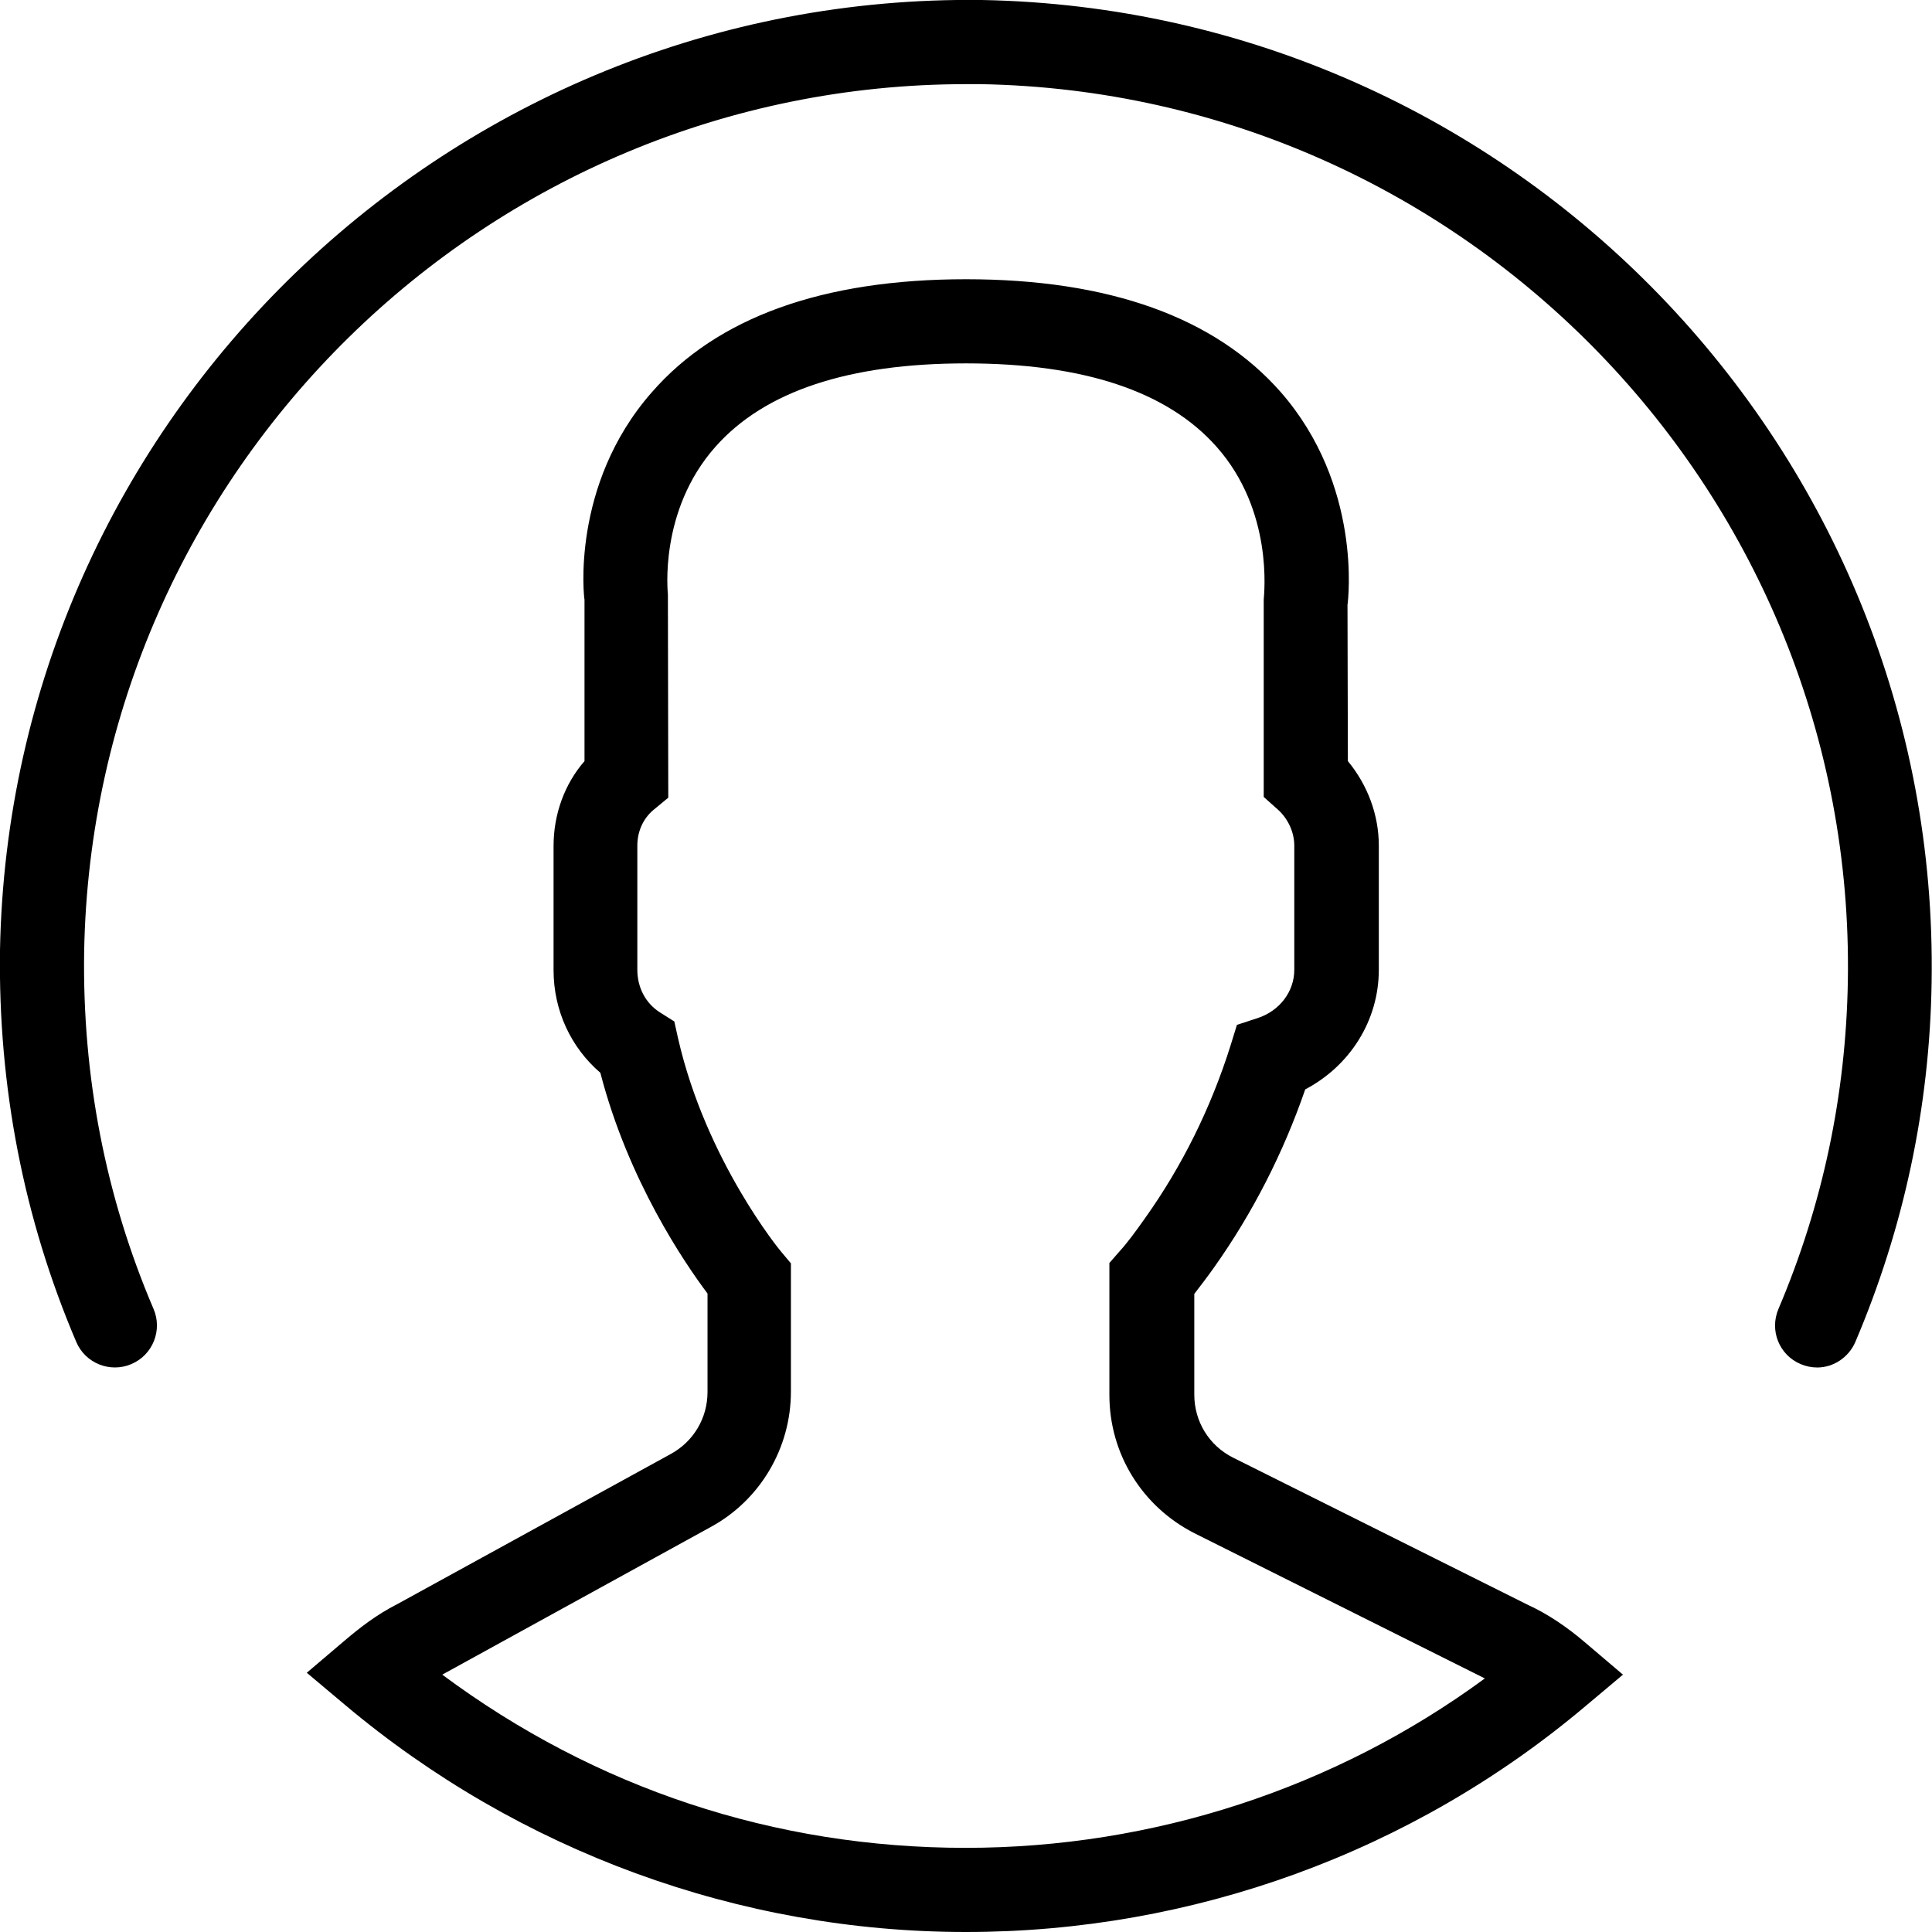
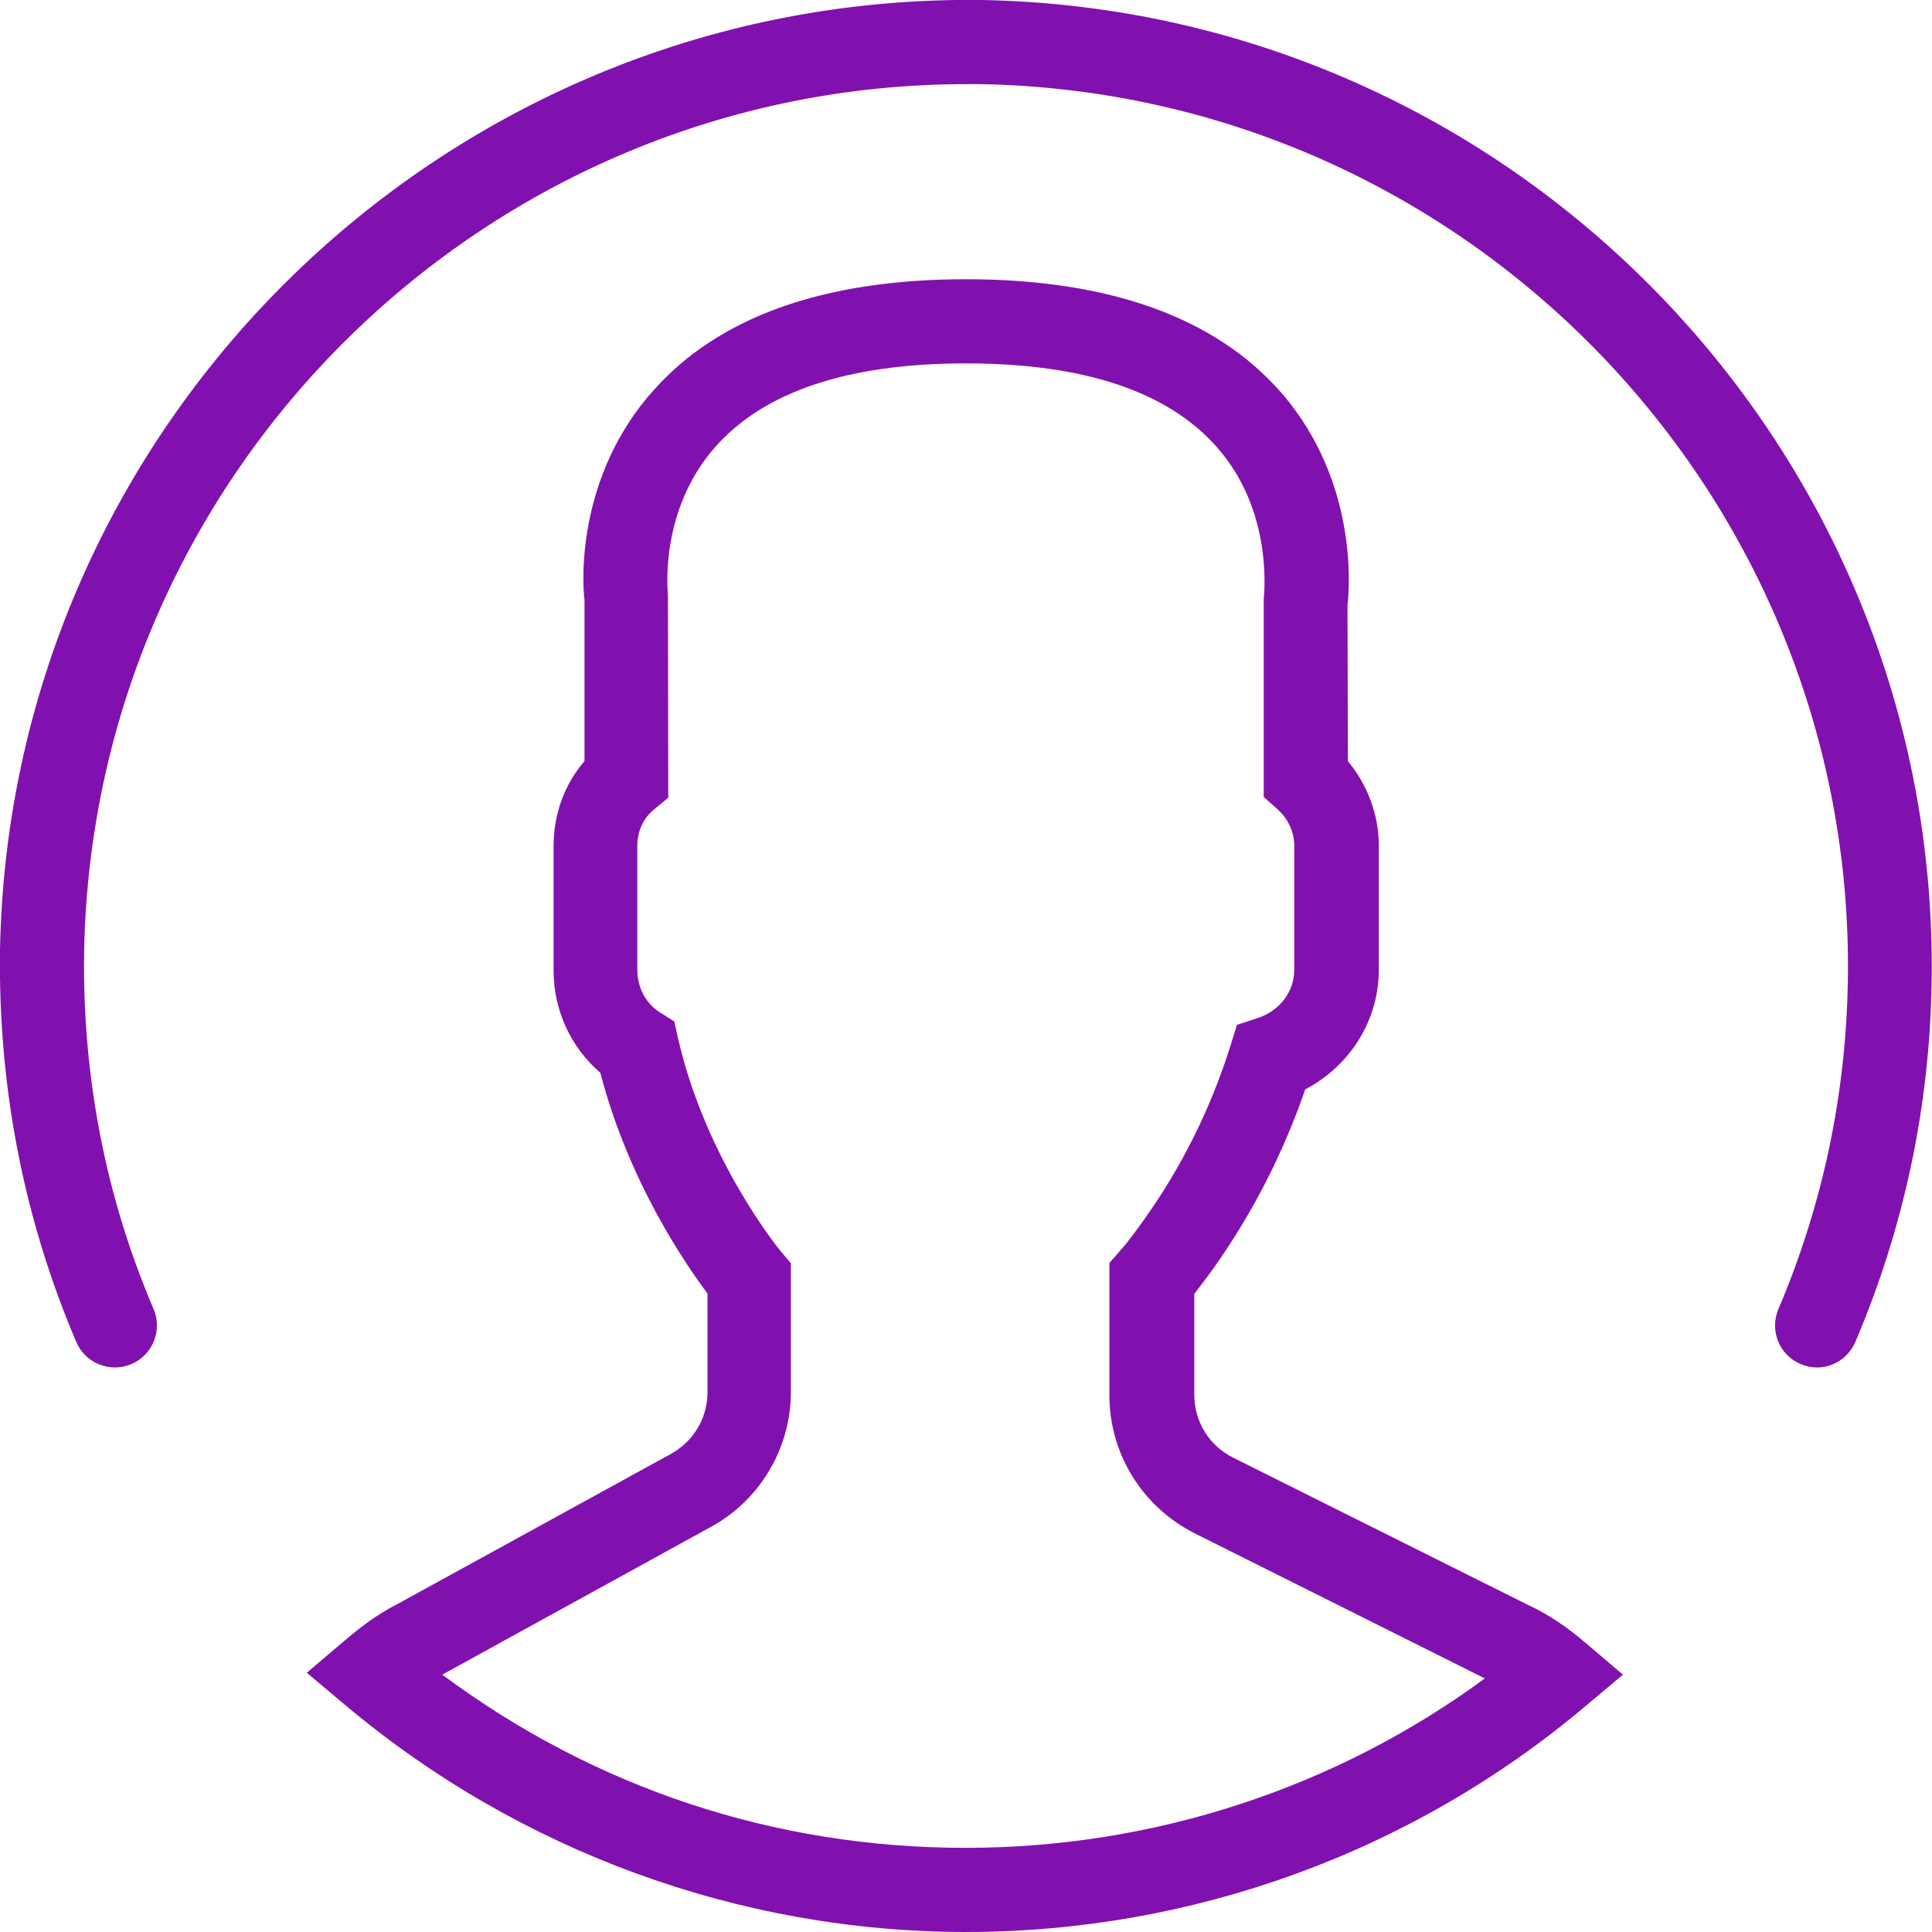
- <svg xmlns="http://www.w3.org/2000/svg" version="1.1" id="Capa_1" x="0px" y="0px" viewBox="0 0 512 512" style="enable-background:new 0 0 512 512;" xml:space="preserve">
+ <svg xmlns="http://www.w3.org/2000/svg" version="1.1" id="Capa_1" x="0px" y="0px" viewBox="0 0 512 512" style="enable-background:new 0 0 512 512;" xml:space="preserve" fill="#8111AE">
  <path d="M256,512c-60,0-118.5-21.4-164.7-60.3l-10-8.4l10-8.5c3.9-3.3,8.3-6.8,14-9.7l72.5-39.8c6-3.3,9.7-9.5,9.7-16.4v-26.1  c-6-8-21-29.9-28.4-58.5c-7.8-6.7-12.4-16.5-12.4-27.2v-32.9c0-8.4,2.9-16.4,8.2-22.5v-42.8l0,0c-0.1,0-3.8-30.3,17.8-54.9  C190,84.1,218.1,74,256,74s66,10.1,83.4,29.9c21.6,24.7,17.9,55.1,17.7,56.4l0.1,41.4c5.2,6.3,8.2,14.2,8.2,22.4v32.9  c0,13.5-7.7,25.5-19.5,31.7c-5.8,16.8-13.9,32.7-24.1,47.1c-1.9,2.7-3.7,5-5.3,7.1v26.7c0,7.1,3.9,13.5,10.3,16.7l78.3,39.1  c5,2.3,10.1,5.7,15,9.9l10,8.5l-10,8.4C374.2,490.9,316,512,256,512z M117.2,443.8c40.5,30.1,88.1,45.9,138.7,45.9  c49.7,0,98-15.8,137.6-44.9l-77-38.5c-13.9-7.1-22.5-21.1-22.5-36.6v-35l2.8-3.2c2-2.2,4.2-5.2,6.6-8.6  c9.9-13.9,17.5-29.3,22.7-45.8l1.7-5.5l5.5-1.8c5.8-1.9,9.7-7,9.7-12.8v-32.9c0-3.6-1.7-7.2-4.4-9.6l-3.7-3.3v-52.3  c0.1-1.6,2.6-23.5-12.5-40.5c-13-14.7-35.3-22.1-66.4-22.1s-53.4,7.4-66.4,22.1c-15.1,17-12.6,38.9-12.6,39.1l0.1,53.9l-4,3.3  c-2.7,2.3-4.2,5.7-4.2,9.4v32.9c0,4.7,2.2,8.9,6,11.3l3.8,2.4l1,4.5c7.4,32.4,27.1,56.3,27.3,56.5l2.6,3.1l0,34  c0,15-8.2,28.8-21.3,35.9L117.2,443.8z M491.7,355.6c12.8-30.1,19.7-62.2,20.2-95.3C514.2,119.3,401.3,2.6,260.2,0  C119.5-1.8,2.6,110.7,0,251.8C-0.5,288,6.3,323,20.2,355.6c2.4,5.7,9,8.3,14.6,5.9c5.7-2.4,8.3-9,5.9-14.6  c-12.7-29.7-18.9-61.6-18.4-94.7C24.6,124.6,129.1,22.3,256.1,22.3c1.3,0,2.5,0,3.8,0c128.8,2.3,231.9,108.9,229.8,237.6  c-0.5,30.3-6.7,59.5-18.4,87c-2.4,5.7,0.2,12.2,5.9,14.6c1.4,0.6,2.9,0.9,4.4,0.9C485.8,362.4,489.9,359.8,491.7,355.6z" />
</svg>
